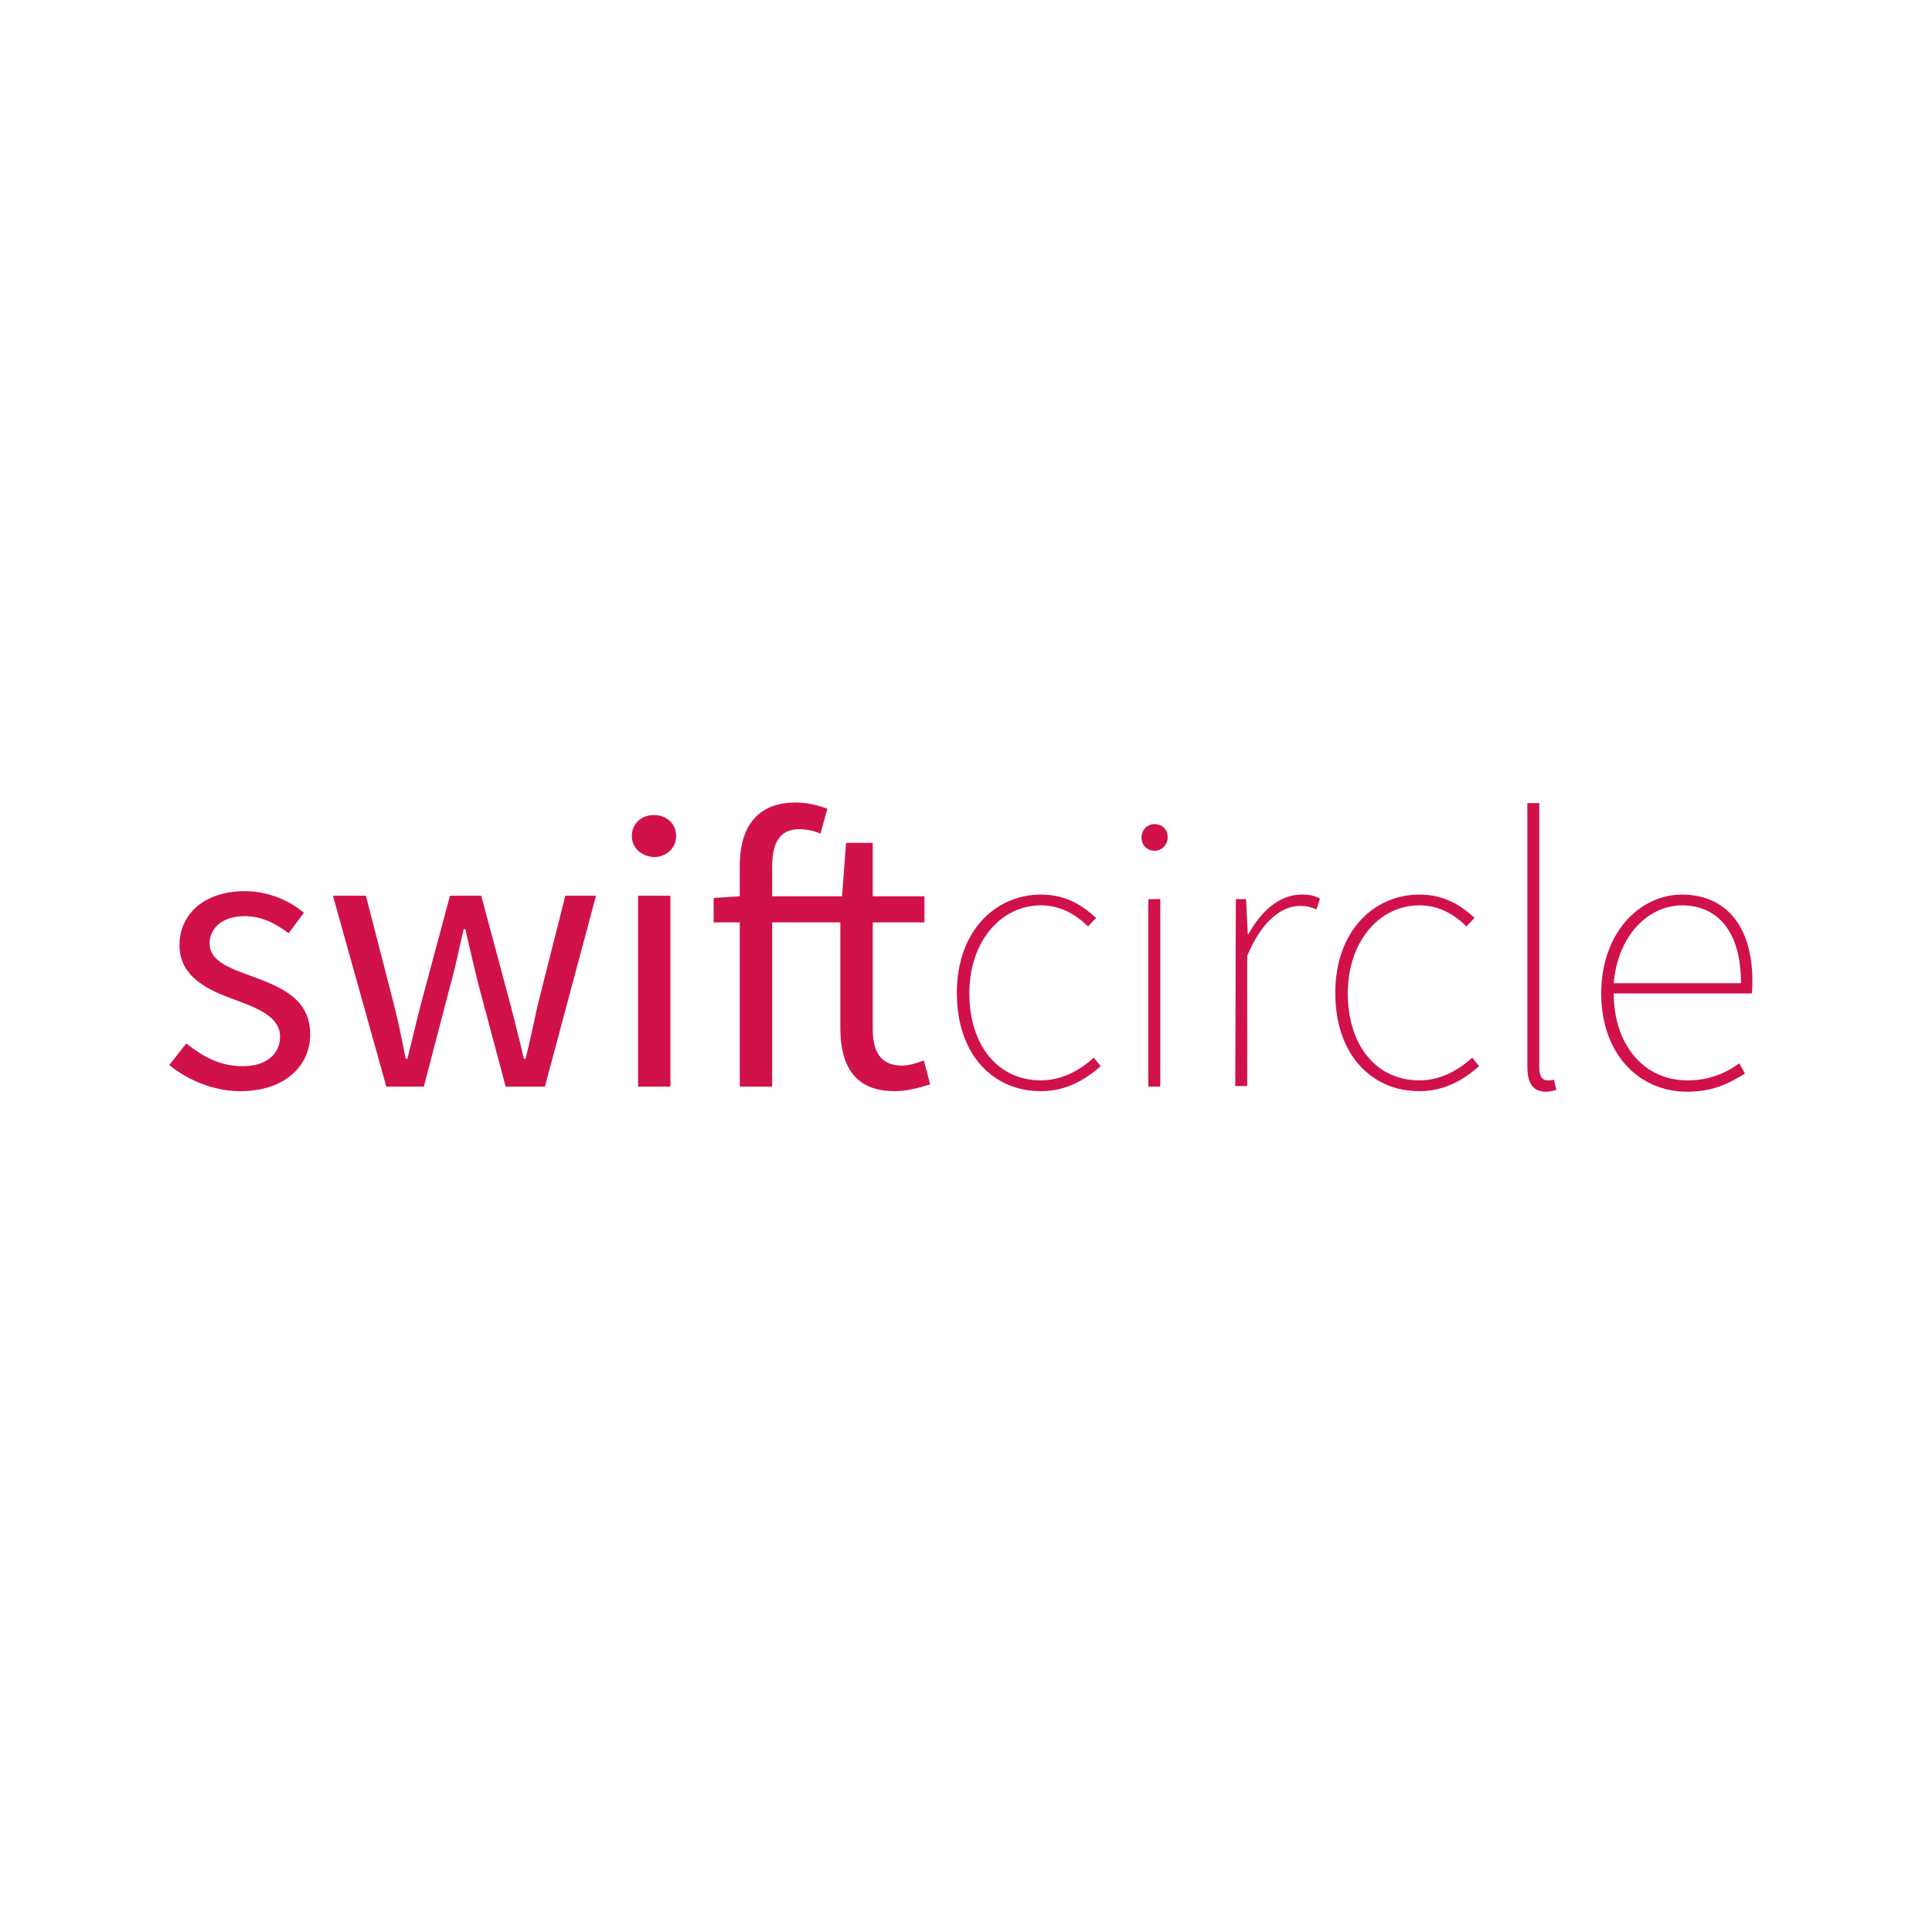
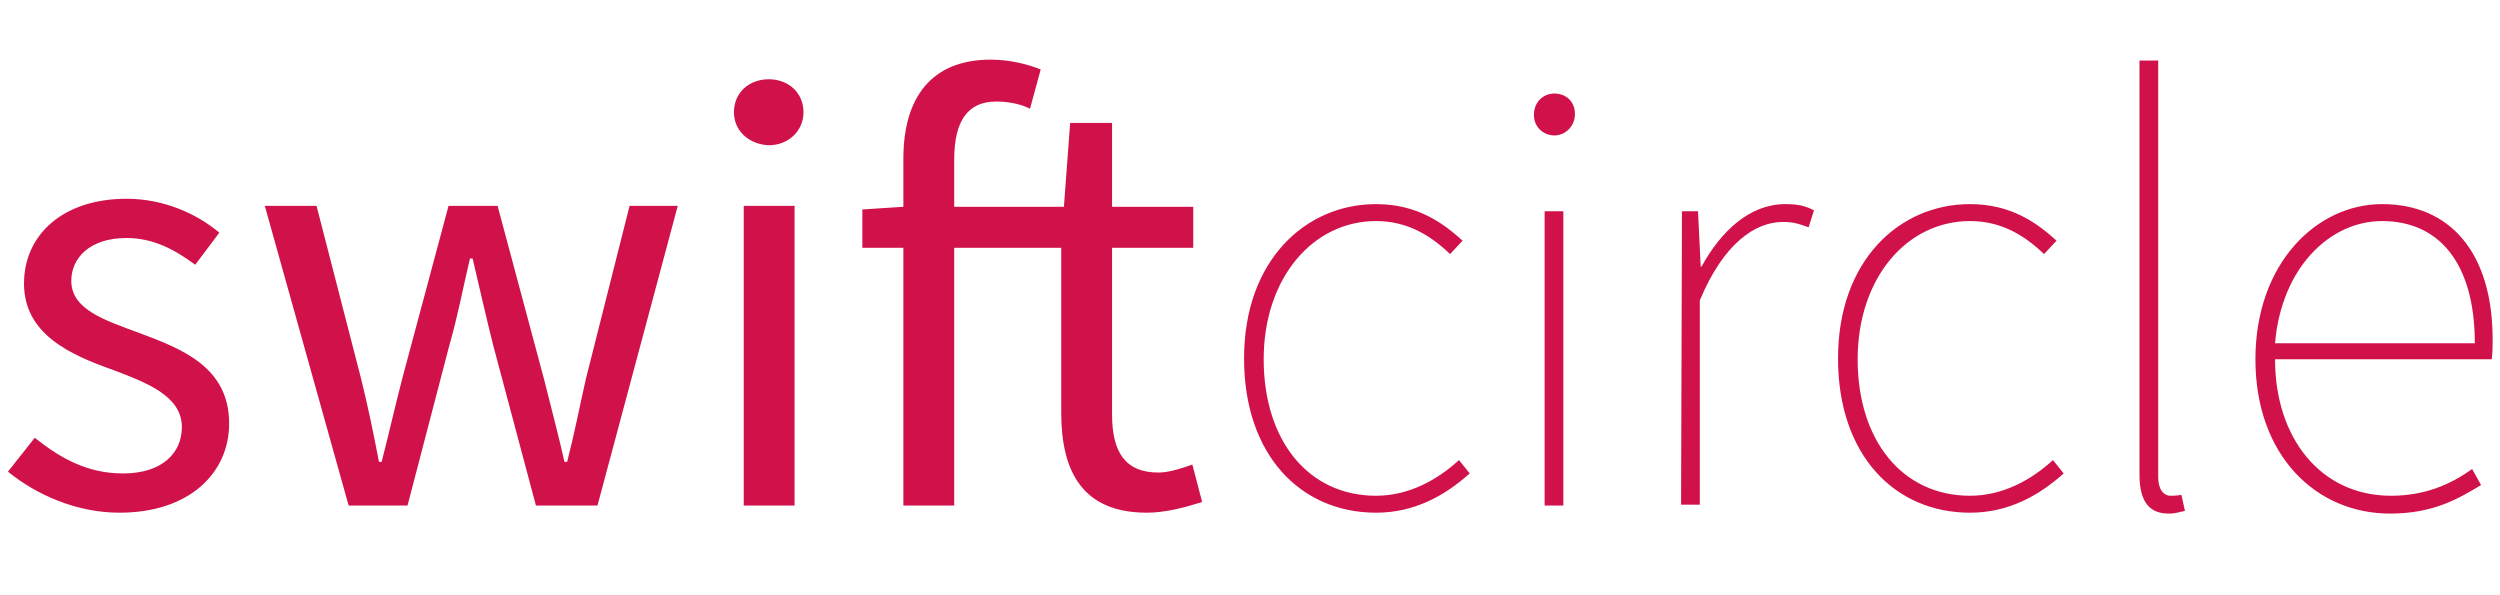
- <svg xmlns="http://www.w3.org/2000/svg" version="1.1" id="Capa_1" x="0px" y="0px" viewBox="0 0 340 340" enable-background="new 0 0 340.2 595.3" xml:space="preserve" width="340" height="340">
-   <defs id="defs3408" />
+ <svg xmlns="http://www.w3.org/2000/svg" version="1.1" id="Capa_1" x="0px" y="0px" width="718.621px" height="171px" viewBox="24.5 44.5 718.621 171" enable-background="new 24.5 44.5 718.621 171" xml:space="preserve">
  <g id="g3402" transform="translate(-0.9116386,-127.6706)">
-     <path d="m 33.7,311.3 c 2.9,2.3 5.9,4 9.9,4 4.4,0 6.6,-2.3 6.6,-5.2 0,-3.5 -4,-5 -7.7,-6.4 -4.8,-1.7 -10,-4 -10,-9.7 0,-5.4 4.3,-9.5 11.5,-9.5 4.2,0 7.9,1.7 10.4,3.8 l -2.7,3.6 c -2.3,-1.7 -4.7,-3 -7.7,-3 -4.2,0 -6.2,2.3 -6.2,4.8 0,3.2 3.7,4.4 7.5,5.8 4.8,1.8 10.2,3.8 10.2,10.2 0,5.5 -4.4,10 -12.3,10 -4.8,0 -9.3,-2 -12.5,-4.6 l 3,-3.8 0,0 z m 25.8,-26 5.8,0 5,19.4 c 0.8,3.2 1.4,6.2 2,9.3 l 0.3,0 c 0.8,-3.1 1.5,-6.2 2.3,-9.3 l 5.2,-19.4 5.5,0 5.2,19.4 c 0.8,3.2 1.6,6.2 2.3,9.3 l 0.3,0 c 0.8,-3.1 1.4,-6.2 2.1,-9.3 l 4.9,-19.4 5.4,0 -9,33.6 -6.9,0 -4.8,-18 c -0.8,-3.2 -1.5,-6.3 -2.3,-9.7 l -0.3,0 c -0.8,3.4 -1.4,6.6 -2.3,9.7 l -4.7,18 -6.6,0 -9.4,-33.6 0,0 z m 52.6,-10.5 c 0,-2.2 1.7,-3.7 3.9,-3.7 2.2,0 3.9,1.5 3.9,3.7 0,2.1 -1.7,3.7 -3.9,3.7 -2.2,-0.1 -3.9,-1.6 -3.9,-3.7 l 0,0 z m 1.1,10.5 5.7,0 0,33.6 -5.7,0 0,-33.6 0,0 z m 51.4,33.2 c -1.9,0.6 -4.1,1.2 -6.2,1.2 -7.2,0 -9.6,-4.6 -9.6,-11.2 l 0,-18.5 -12,0 0,28.9 -5.7,0 0,-28.9 -4.6,0 0,-4.3 4.6,-0.3 0,-5.4 c 0,-6.8 3.1,-11.1 9.8,-11.1 2.1,0 4.1,0.5 5.6,1.1 l -1.2,4.4 c -1.2,-0.6 -2.6,-0.8 -3.8,-0.8 -3.2,0 -4.7,2.2 -4.7,6.5 l 0,5.3 12.3,0 0.7,-9.4 4.7,0 0,9.4 9.1,0 0,4.6 -9.1,0 0,18.7 c 0,4.1 1.4,6.5 5.2,6.5 1.2,0 2.7,-0.5 3.8,-0.9 l 1.1,4.2 0,0 z m 19.5,-33.4 c 4.6,0 7.5,2.1 9.7,4.1 l -1.4,1.5 c -2.2,-2.1 -4.8,-3.7 -8.3,-3.7 -7.1,0 -12.6,6.4 -12.6,15.5 0,9.1 5,15.3 12.6,15.3 3.7,0 6.9,-1.8 9.3,-4 l 1.2,1.5 c -2.8,2.5 -6.2,4.4 -10.5,4.4 -8.4,0 -14.8,-6.4 -14.8,-17.3 0,-11 6.9,-17.3 14.8,-17.3 l 0,0 z m 17.7,-10 c 0,-1.5 1.1,-2.4 2.3,-2.4 1.2,0 2.3,0.8 2.3,2.3 0,1.4 -1.1,2.4 -2.3,2.4 -1.2,0 -2.3,-0.9 -2.3,-2.3 z m 1.2,10.8 2.1,0 0,33 -2.1,0 c 0,0 0,-33 0,-33 z m 15.4,0 1.8,0 0.3,6.2 0.1,0 c 2.2,-4 5.4,-7 9.4,-7 1.1,0 2.1,0.1 3.2,0.7 l -0.6,1.9 c -1.1,-0.4 -1.7,-0.6 -2.9,-0.6 -3,0 -6.6,2.3 -9.3,8.8 l 0,22.9 -2.1,0 0.1,-32.9 0,0 z m 32.3,-0.8 c 4.6,0 7.5,2.1 9.7,4.1 l -1.4,1.5 c -2.2,-2.1 -4.8,-3.7 -8.3,-3.7 -7.1,0 -12.6,6.4 -12.6,15.5 0,9.1 5,15.3 12.6,15.3 3.7,0 6.9,-1.8 9.3,-4 l 1.2,1.5 c -2.8,2.5 -6.2,4.4 -10.5,4.4 -8.4,0 -14.8,-6.4 -14.8,-17.3 0,-11 6.9,-17.3 14.8,-17.3 z m 19,-16.1 2.1,0 0,46.7 c 0,1.4 0.6,2.1 1.4,2.1 0.3,0 0.6,0 1.2,-0.1 l 0.4,1.8 c -0.6,0.1 -1,0.3 -1.8,0.3 -2.1,0 -3.3,-1.2 -3.3,-4.4 l 0,-46.4 0,0 z m 27.2,16.1 c 7.6,0 12.4,5.4 12.4,15.2 0,0.7 0,1.4 -0.1,2.2 l -24.3,0 c 0,8.8 5.1,15.3 13,15.3 3.7,0 6.6,-1.2 9.1,-3 l 1,1.8 c -2.5,1.5 -5.3,3.2 -10.2,3.2 -8.3,0 -15.1,-6.5 -15.1,-17.3 0,-10.8 6.9,-17.4 14.2,-17.4 l 0,0 z m 10.4,15.6 c 0,-9.1 -4.1,-13.7 -10.4,-13.7 -5.9,0 -11.3,5.3 -12,13.7 l 22.4,0 z" id="path3404" style="fill:#d11149" />
+     <path id="path3404" fill="#D11149" d="M35.391,298.009c7.434,5.896,15.125,10.254,25.38,10.254   c11.28,0,16.92-5.896,16.92-13.331c0-8.973-10.254-12.818-19.74-16.407c-12.305-4.358-25.636-10.254-25.636-24.867   c0-13.843,11.024-24.354,29.481-24.354c10.767,0,20.253,4.358,26.662,9.742l-6.922,9.229c-5.896-4.358-12.049-7.691-19.74-7.691   c-10.767,0-15.894,5.896-15.894,12.305c0,8.204,9.485,11.28,19.227,14.869c12.305,4.614,26.149,9.742,26.149,26.149   c0,14.1-11.28,25.636-31.532,25.636c-12.305,0-23.842-5.127-32.045-11.793L35.391,298.009L35.391,298.009L35.391,298.009z    M101.532,231.355h14.869l12.818,49.734c2.051,8.204,3.589,15.894,5.127,23.842h0.769c2.051-7.947,3.845-15.894,5.896-23.842   l13.331-49.734h14.1l13.331,49.734c2.051,8.204,4.102,15.894,5.896,23.842h0.769c2.051-7.947,3.589-15.894,5.384-23.842   l12.562-49.734h13.843l-23.072,86.137h-17.689l-12.305-46.145c-2.051-8.204-3.845-16.151-5.896-24.867h-0.769   c-2.051,8.716-3.589,16.92-5.896,24.867l-12.049,46.145h-16.92L101.532,231.355L101.532,231.355z M236.378,204.438   c0-5.64,4.358-9.485,9.998-9.485s9.998,3.845,9.998,9.485c0,5.384-4.358,9.485-9.998,9.485   C240.736,213.667,236.378,209.821,236.378,204.438L236.378,204.438z M239.198,231.355h14.613v86.137h-14.613V231.355   L239.198,231.355z M370.967,316.467c-4.871,1.538-10.511,3.076-15.894,3.076c-18.458,0-24.611-11.793-24.611-28.712v-47.427   h-30.763v74.088h-14.613v-74.088h-11.793v-11.023l11.793-0.769v-13.843c0-17.432,7.947-28.456,25.123-28.456   c5.384,0,10.511,1.282,14.356,2.82l-3.076,11.28c-3.076-1.538-6.665-2.051-9.742-2.051c-8.204,0-12.049,5.64-12.049,16.663v13.587   h31.532l1.795-24.098h12.049v24.098h23.329v11.793h-23.329v47.939c0,10.511,3.589,16.663,13.331,16.663   c3.076,0,6.922-1.282,9.742-2.307L370.967,316.467L370.967,316.467L370.967,316.467z M420.957,230.843   c11.793,0,19.227,5.384,24.867,10.511l-3.589,3.845c-5.64-5.384-12.305-9.485-21.278-9.485c-18.202,0-32.301,16.407-32.301,39.736   c0,23.329,12.818,39.223,32.301,39.223c9.485,0,17.689-4.614,23.842-10.254l3.076,3.845c-7.178,6.409-15.894,11.28-26.918,11.28   c-21.534,0-37.941-16.407-37.941-44.35C383.016,246.993,400.705,230.843,420.957,230.843L420.957,230.843z M466.333,205.207   c0-3.845,2.82-6.153,5.896-6.153s5.896,2.051,5.896,5.896c0,3.589-2.82,6.153-5.896,6.153S466.333,208.796,466.333,205.207z    M469.41,232.894h5.384v84.599h-5.384V232.894z M508.889,232.894h4.615l0.769,15.894h0.256   c5.64-10.254,13.844-17.945,24.098-17.945c2.82,0,5.384,0.256,8.204,1.795l-1.538,4.871c-2.82-1.025-4.358-1.538-7.434-1.538   c-7.691,0-16.92,5.896-23.842,22.56v58.707h-5.384L508.889,232.894L508.889,232.894z M591.694,230.843   c11.793,0,19.227,5.384,24.867,10.511l-3.589,3.845c-5.64-5.384-12.305-9.485-21.278-9.485c-18.202,0-32.301,16.407-32.301,39.736   c0,23.329,12.818,39.223,32.301,39.223c9.485,0,17.689-4.614,23.842-10.254l3.076,3.845c-7.178,6.409-15.894,11.28-26.918,11.28   c-21.534,0-37.941-16.407-37.941-44.35C553.752,246.993,571.441,230.843,591.694,230.843L591.694,230.843z M640.402,189.569h5.384   v119.721c0,3.589,1.538,5.384,3.589,5.384c0.769,0,1.538,0,3.076-0.256l1.025,4.614c-1.538,0.256-2.564,0.769-4.614,0.769   c-5.384,0-8.46-3.076-8.46-11.28L640.402,189.569L640.402,189.569L640.402,189.569z M710.132,230.843   c19.483,0,31.789,13.843,31.789,38.967c0,1.795,0,3.589-0.256,5.64h-62.296c0,22.56,13.074,39.223,33.327,39.223   c9.485,0,16.92-3.076,23.329-7.691l2.564,4.614c-6.409,3.845-13.587,8.204-26.149,8.204c-21.278,0-38.71-16.663-38.71-44.35   S691.418,230.843,710.132,230.843L710.132,230.843L710.132,230.843z M736.794,270.835c0-23.329-10.511-35.121-26.661-35.121   c-15.125,0-28.969,13.587-30.763,35.121H736.794z" />
  </g>
</svg>
